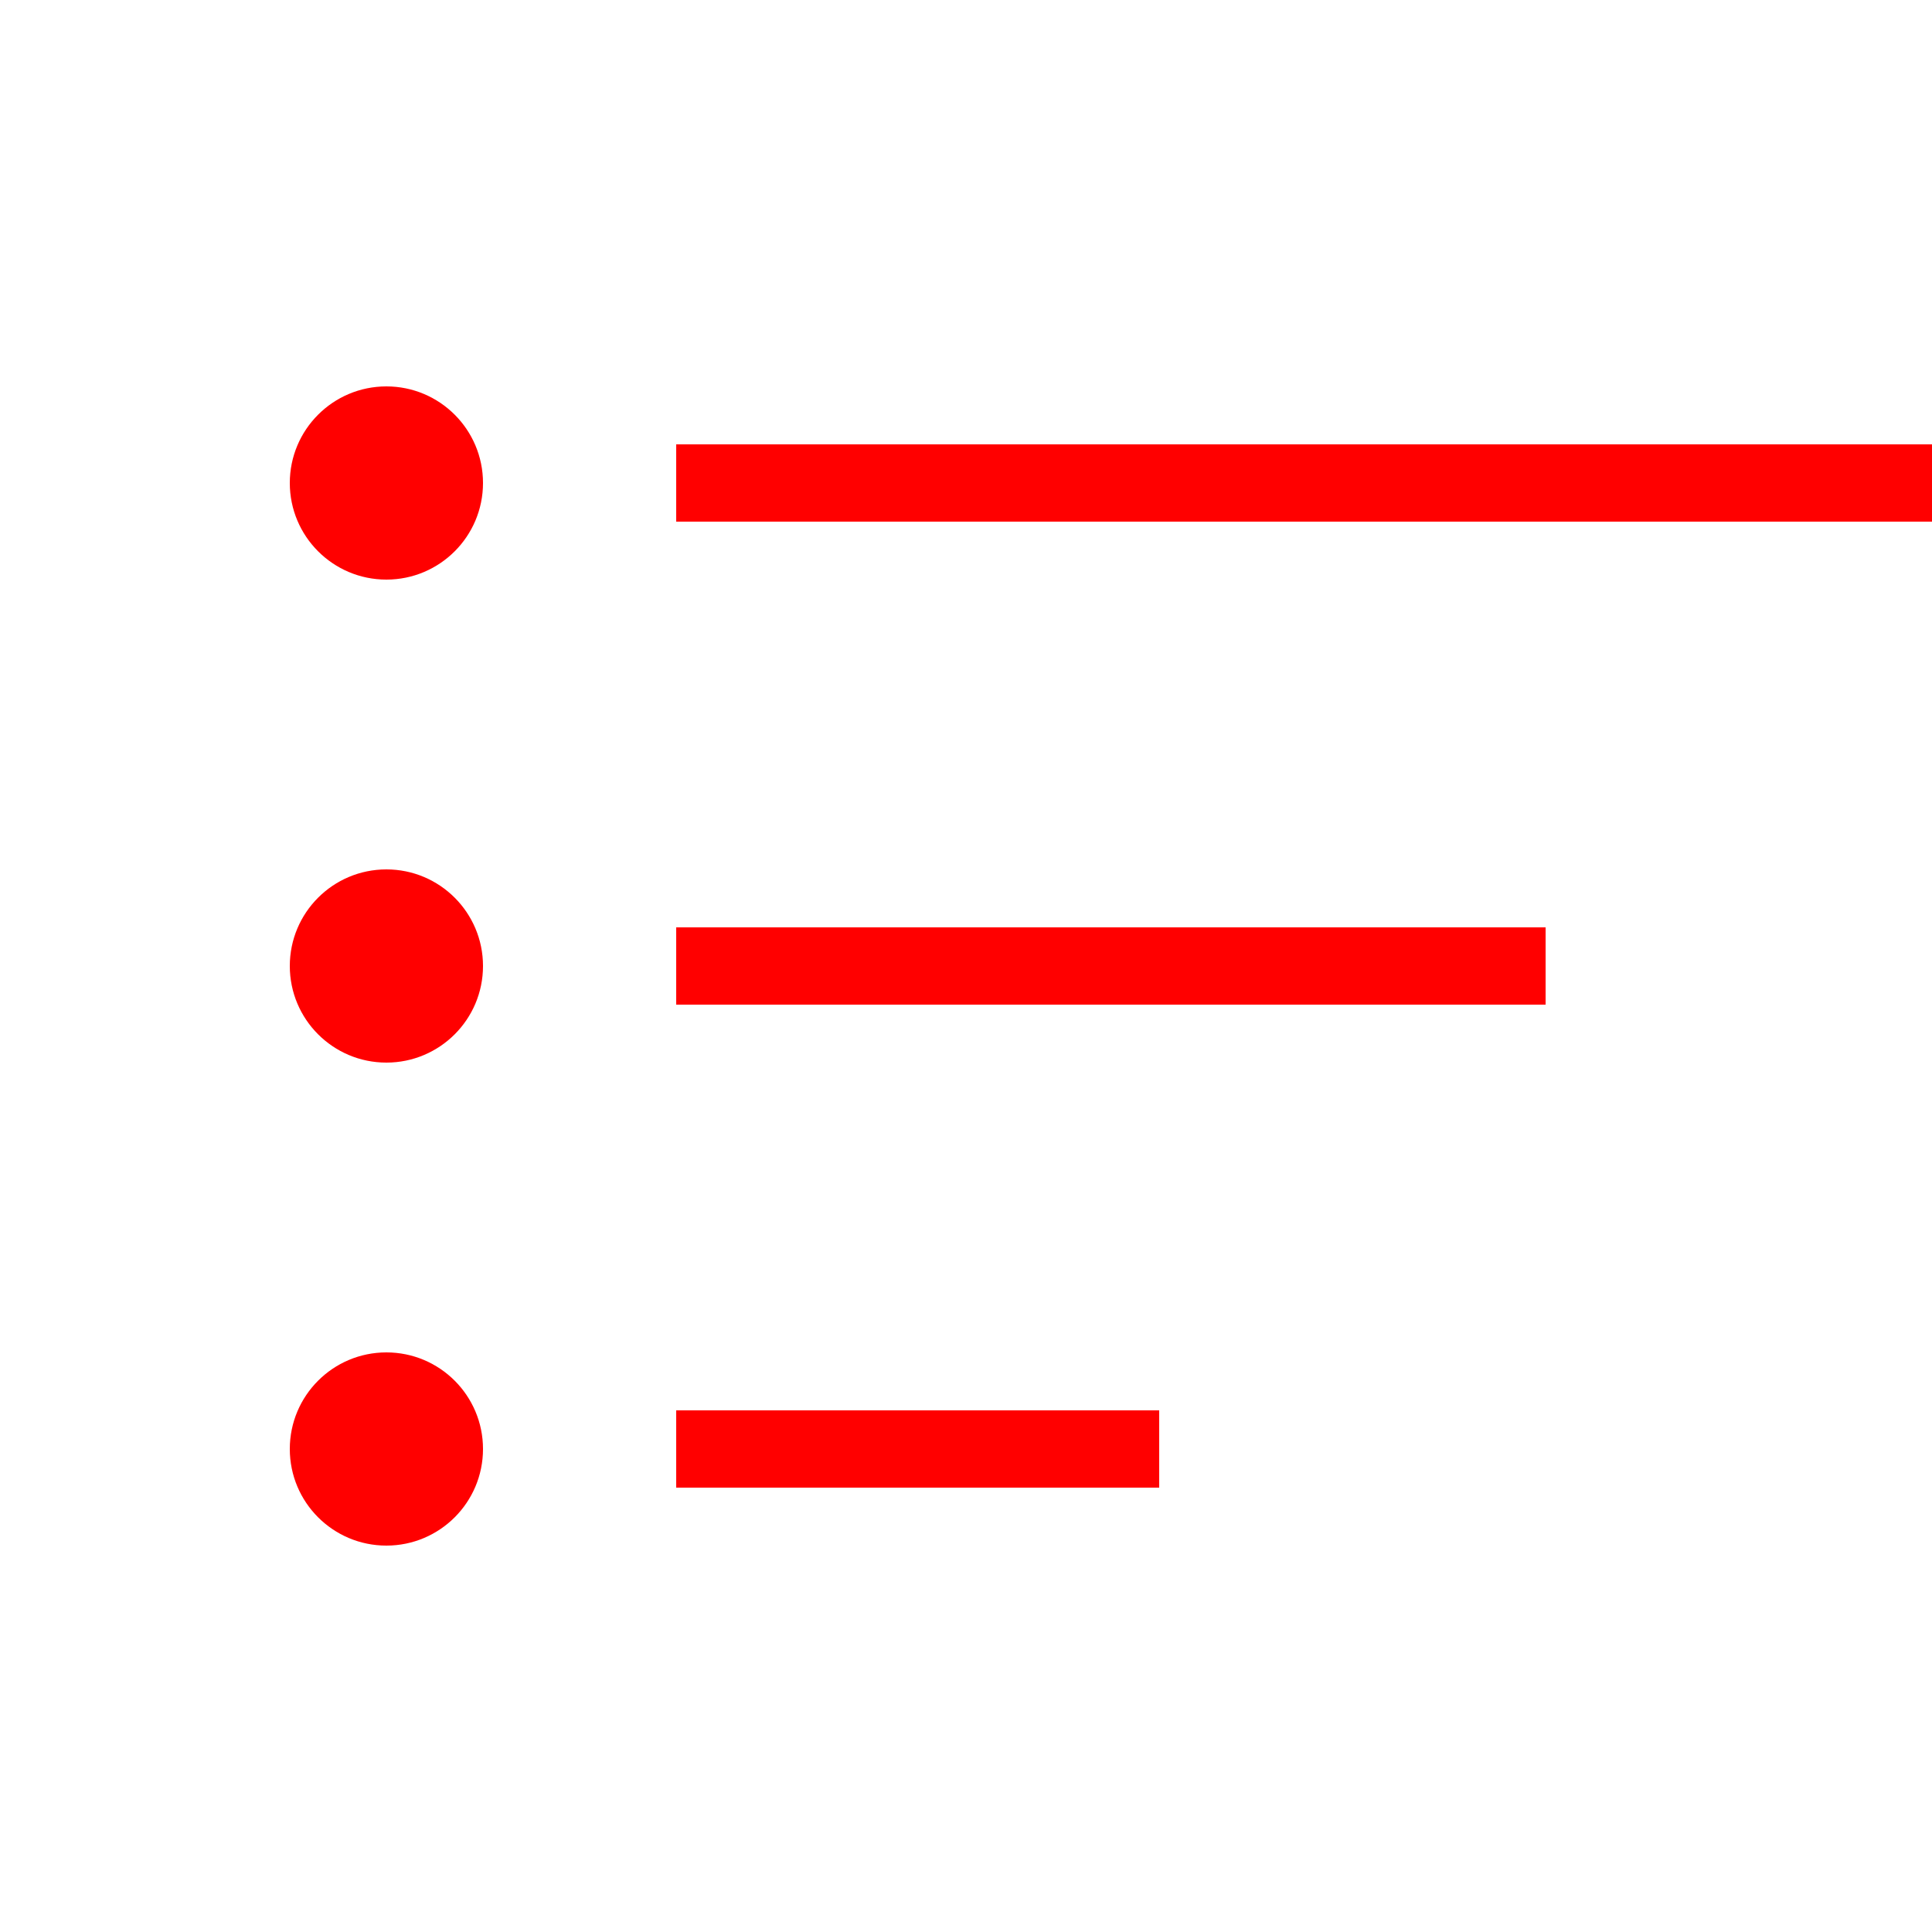
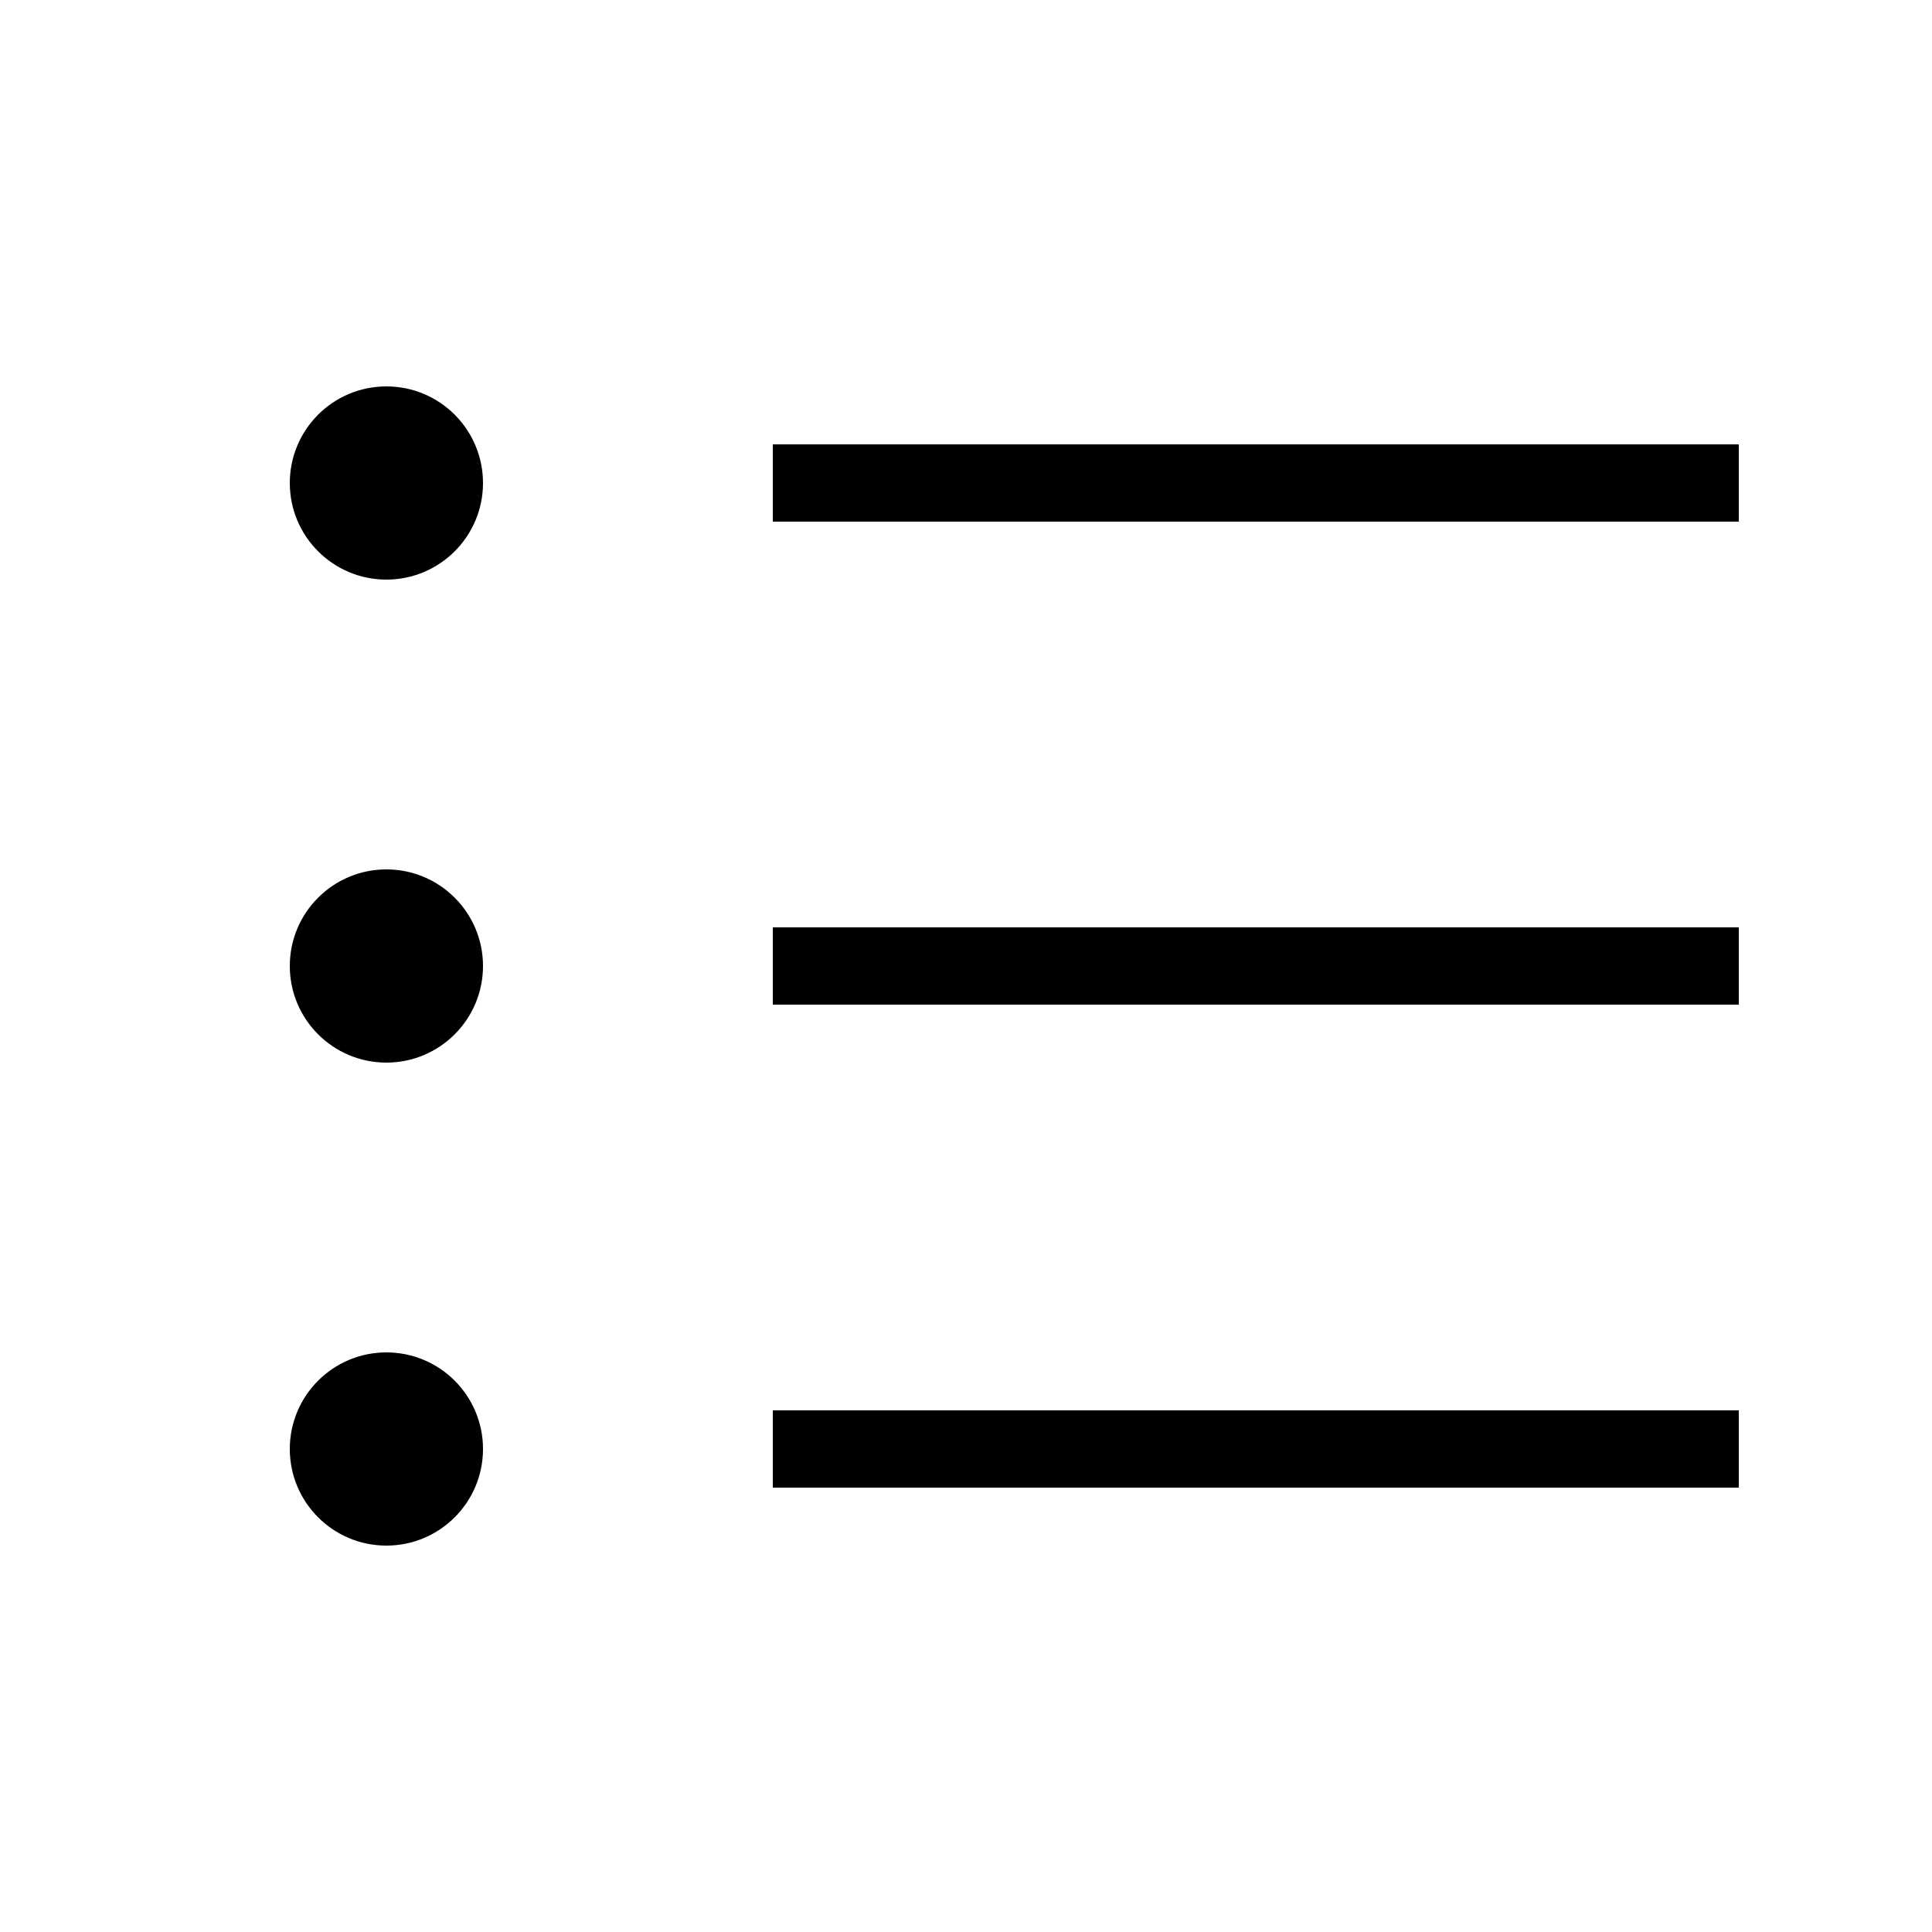
<svg xmlns="http://www.w3.org/2000/svg" version="1.1" width="100px" height="100px" viewBox="0 0 100 100">
-   <circle cx="20" cy="25" r="5" fill="red" />
-   <circle cx="20" cy="50" r="5" fill="red" />
-   <circle cx="20" cy="75" r="5" fill="red" />
-   <line x1="35" y1="25" x2="100" y2="25" stroke="red" stroke-width="4" />
-   <line x1="35" y1="50" x2="80" y2="50" stroke="red" stroke-width="4" />
-   <line x1="35" y1="75" x2="60" y2="75" stroke="red" stroke-width="4" />
+   <circle cx="20" cy="25" r="5" fill="currentColor" />
+   <circle cx="20" cy="50" r="5" fill="currentColor" />
+   <circle cx="20" cy="75" r="5" fill="currentColor" />
+   <line x1="40" y1="25" x2="90" y2="25" stroke="currentColor" stroke-width="4" />
+   <line x1="40" y1="50" x2="90" y2="50" stroke="currentColor" stroke-width="4" />
+   <line x1="40" y1="75" x2="90" y2="75" stroke="currentColor" stroke-width="4" />
</svg>
